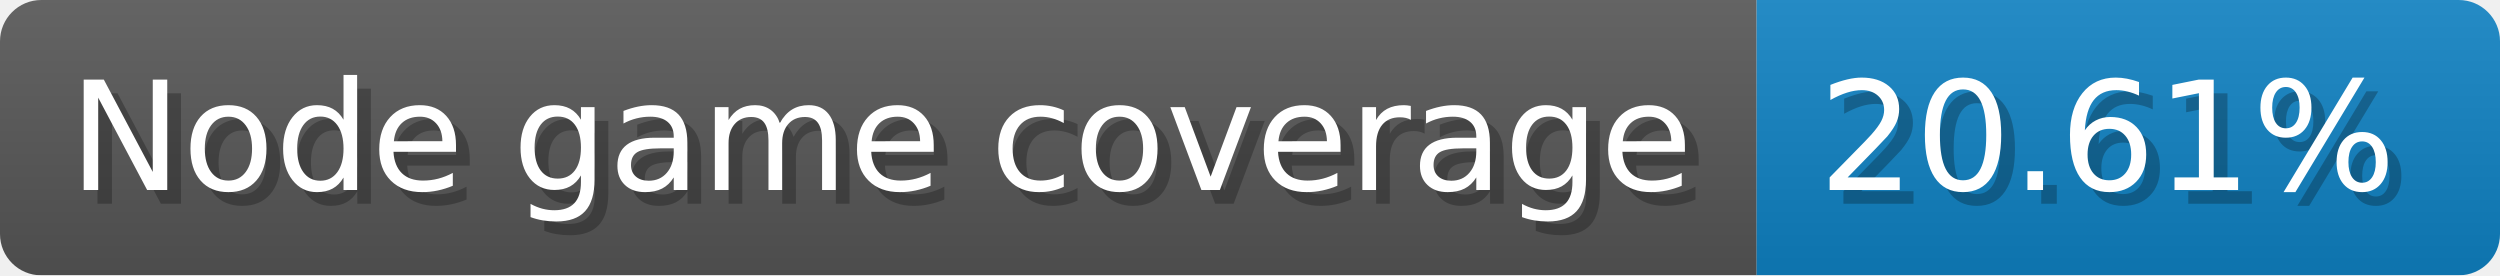
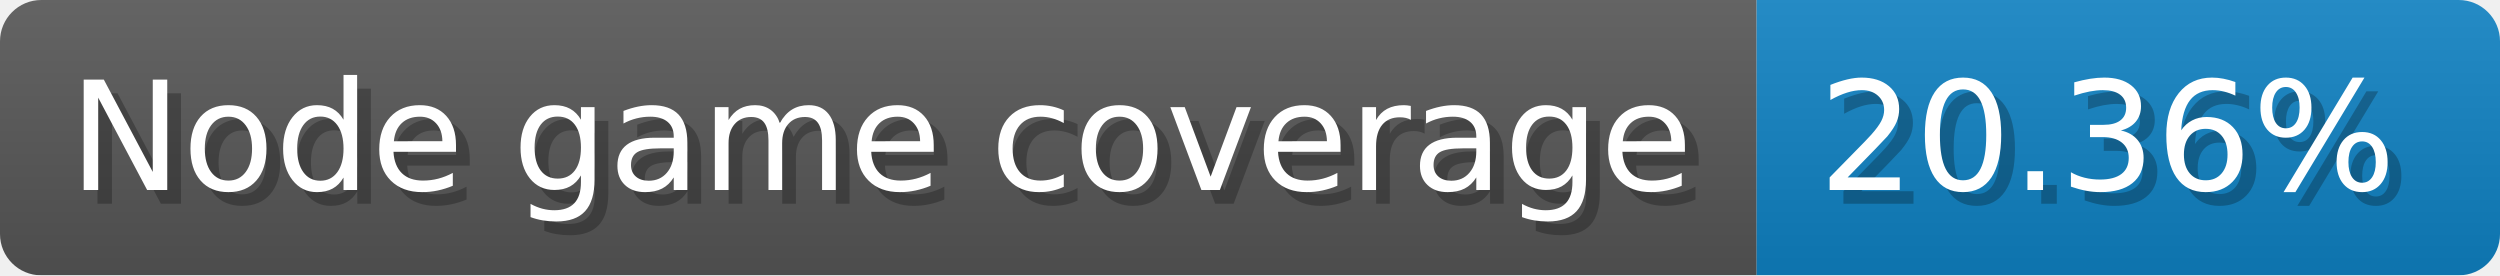
- <svg xmlns="http://www.w3.org/2000/svg" width="181.6" height="20" viewBox="0 0 1816 200" role="img" aria-label="Node game coverage: 20.61%">
+ <svg xmlns="http://www.w3.org/2000/svg" width="181.6" height="20" viewBox="0 0 1816 200" role="img" aria-label="Node game coverage: 20.36%">
  <linearGradient id="a" x2="0" y2="100%">
    <stop offset="0" stop-opacity=".1" stop-color="#EEE" />
    <stop offset="1" stop-opacity=".1" />
  </linearGradient>
  <mask id="m">
    <rect width="1816" height="200" rx="30" fill="#FFF" />
  </mask>
  <g mask="url(#m)">
    <rect width="1276" height="200" fill="#555" />
    <rect width="540" height="200" fill="#0f80c1" x="1276" />
    <rect width="1816" height="200" fill="url(#a)" />
  </g>
  <g aria-hidden="true" fill="#fff" text-anchor="start" font-family="Verdana,DejaVu Sans,sans-serif" font-size="110">
    <text x="60" y="148" textLength="1176" fill="#000" opacity="0.25">Node game coverage</text>
    <text x="50" y="138" textLength="1176">Node game coverage</text>
-     <text x="1331" y="148" textLength="440" fill="#000" opacity="0.25">20.61%</text>
-     <text x="1321" y="138" textLength="440">20.61%</text>
+     <text x="1331" y="148" textLength="440" fill="#000" opacity="0.25">20.36%</text>
+     <text x="1321" y="138" textLength="440">20.36%</text>
  </g>
</svg>
